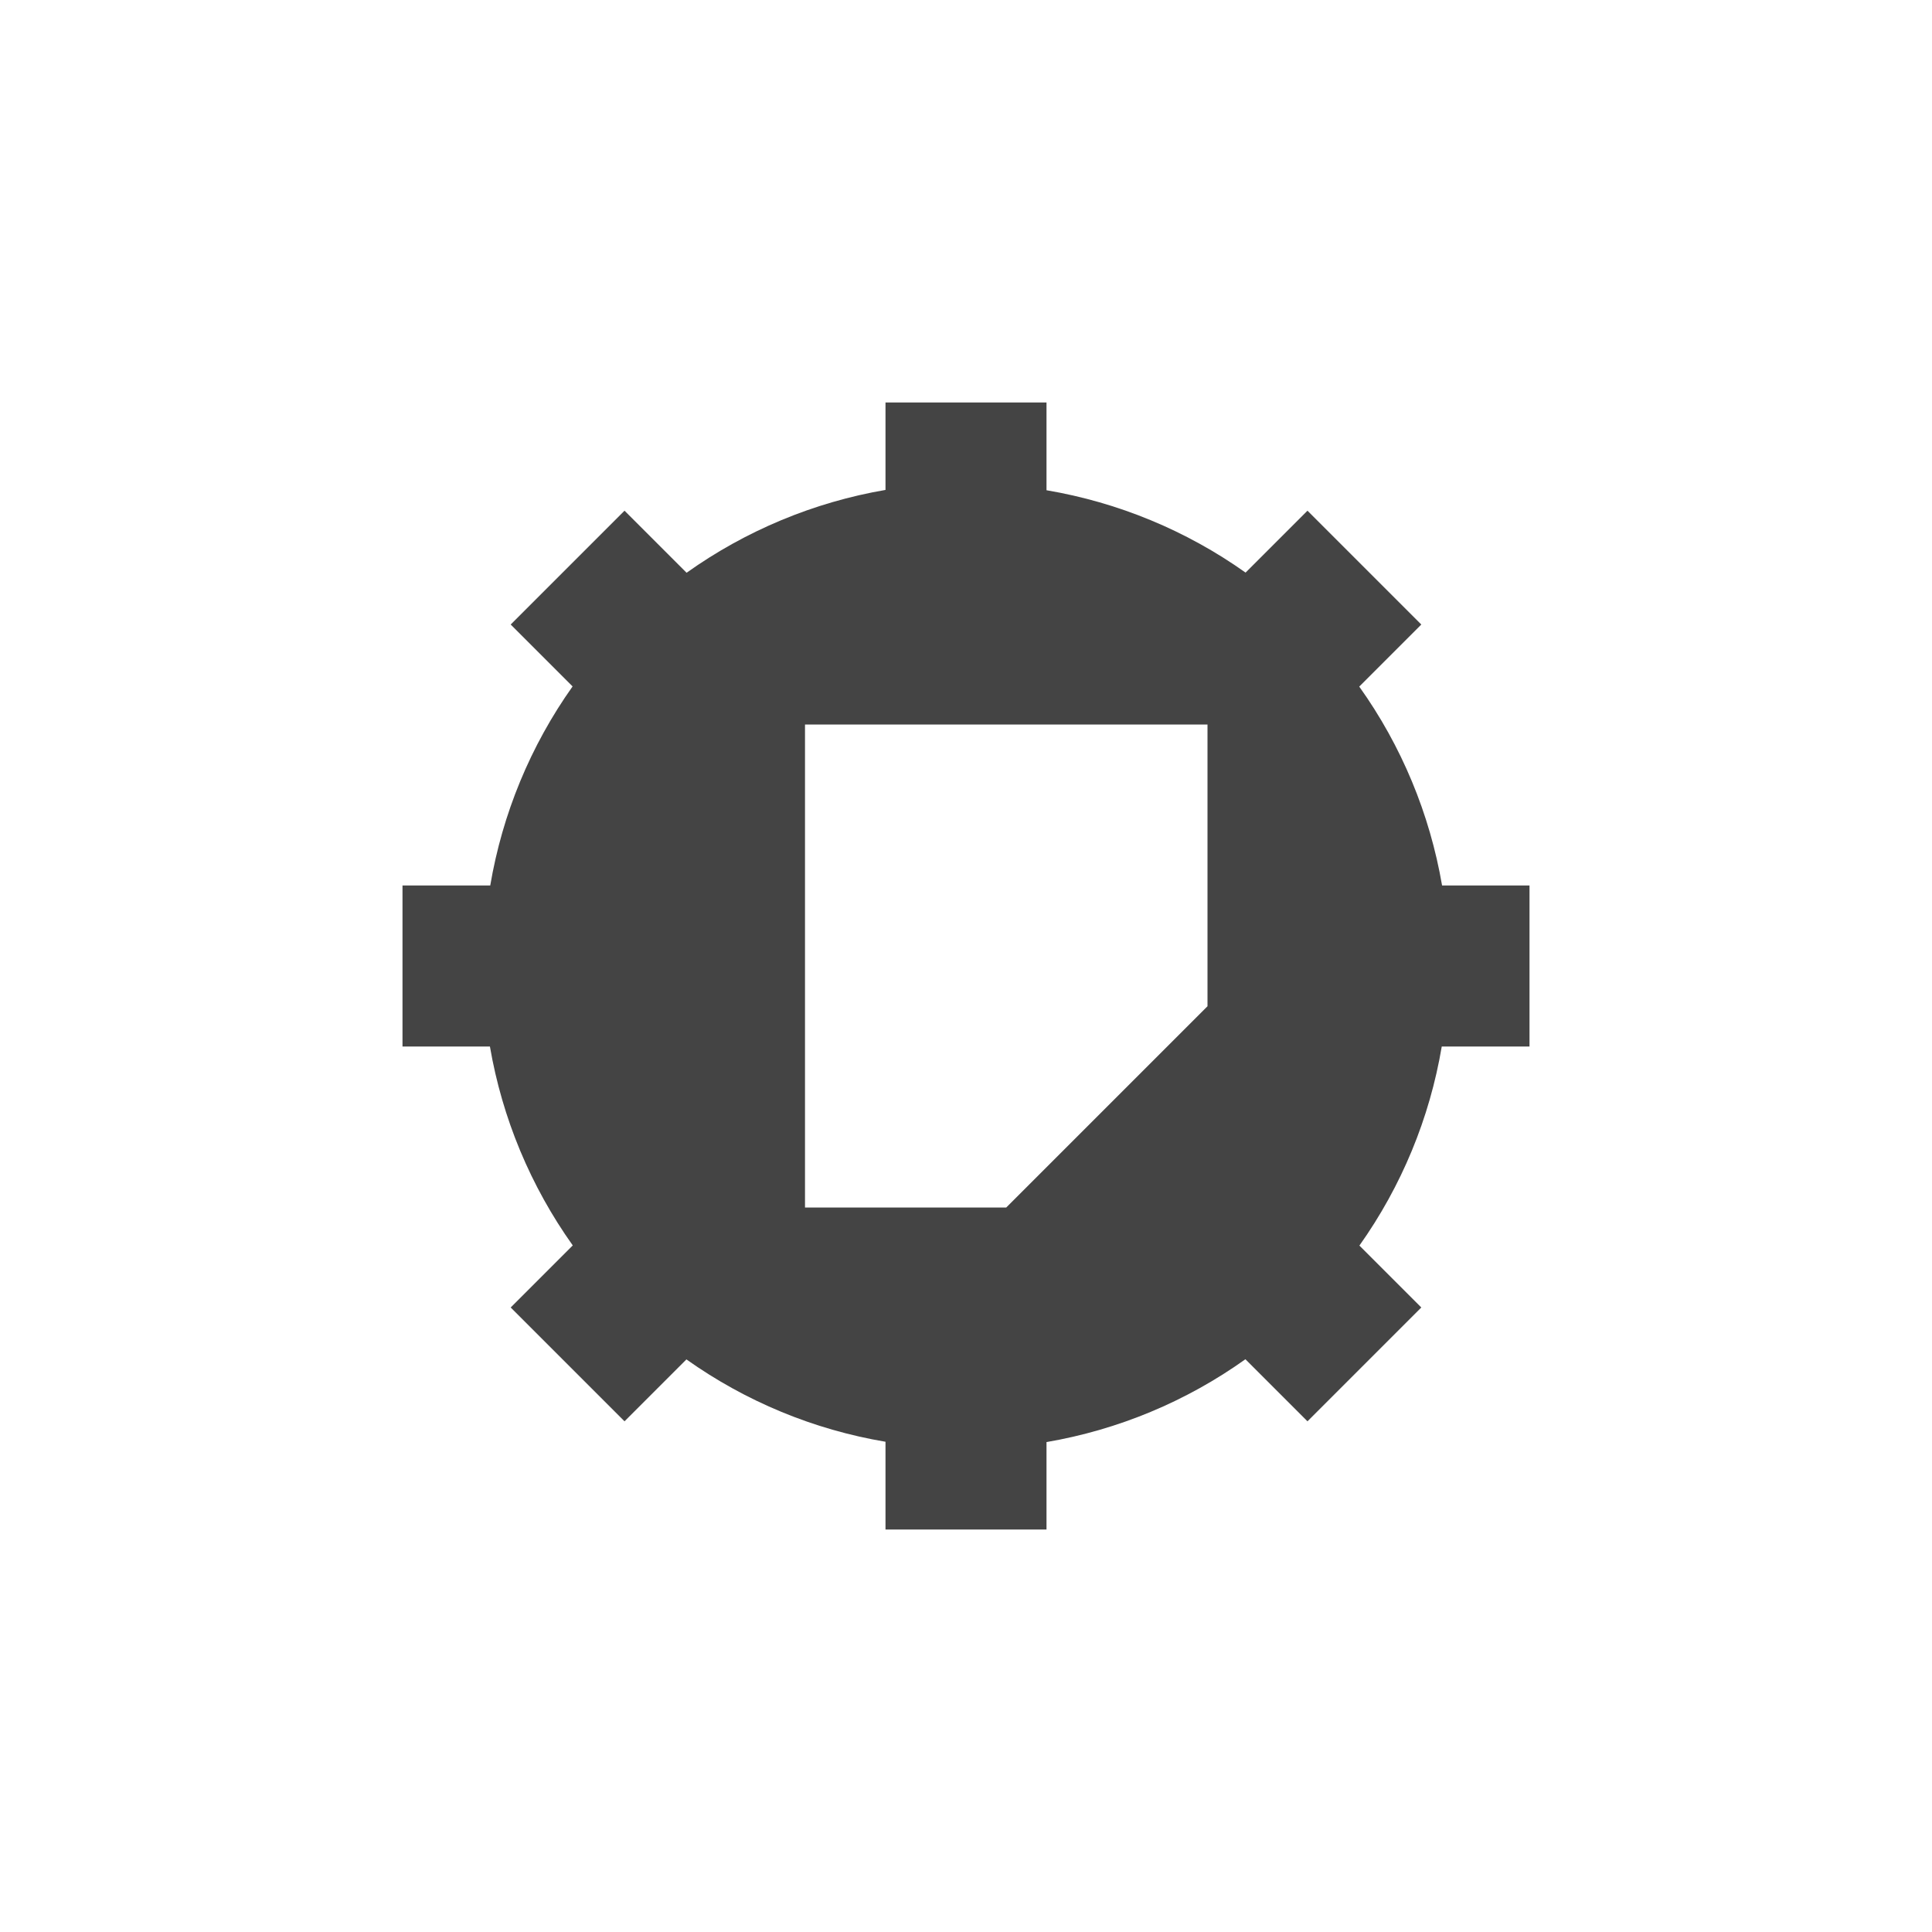
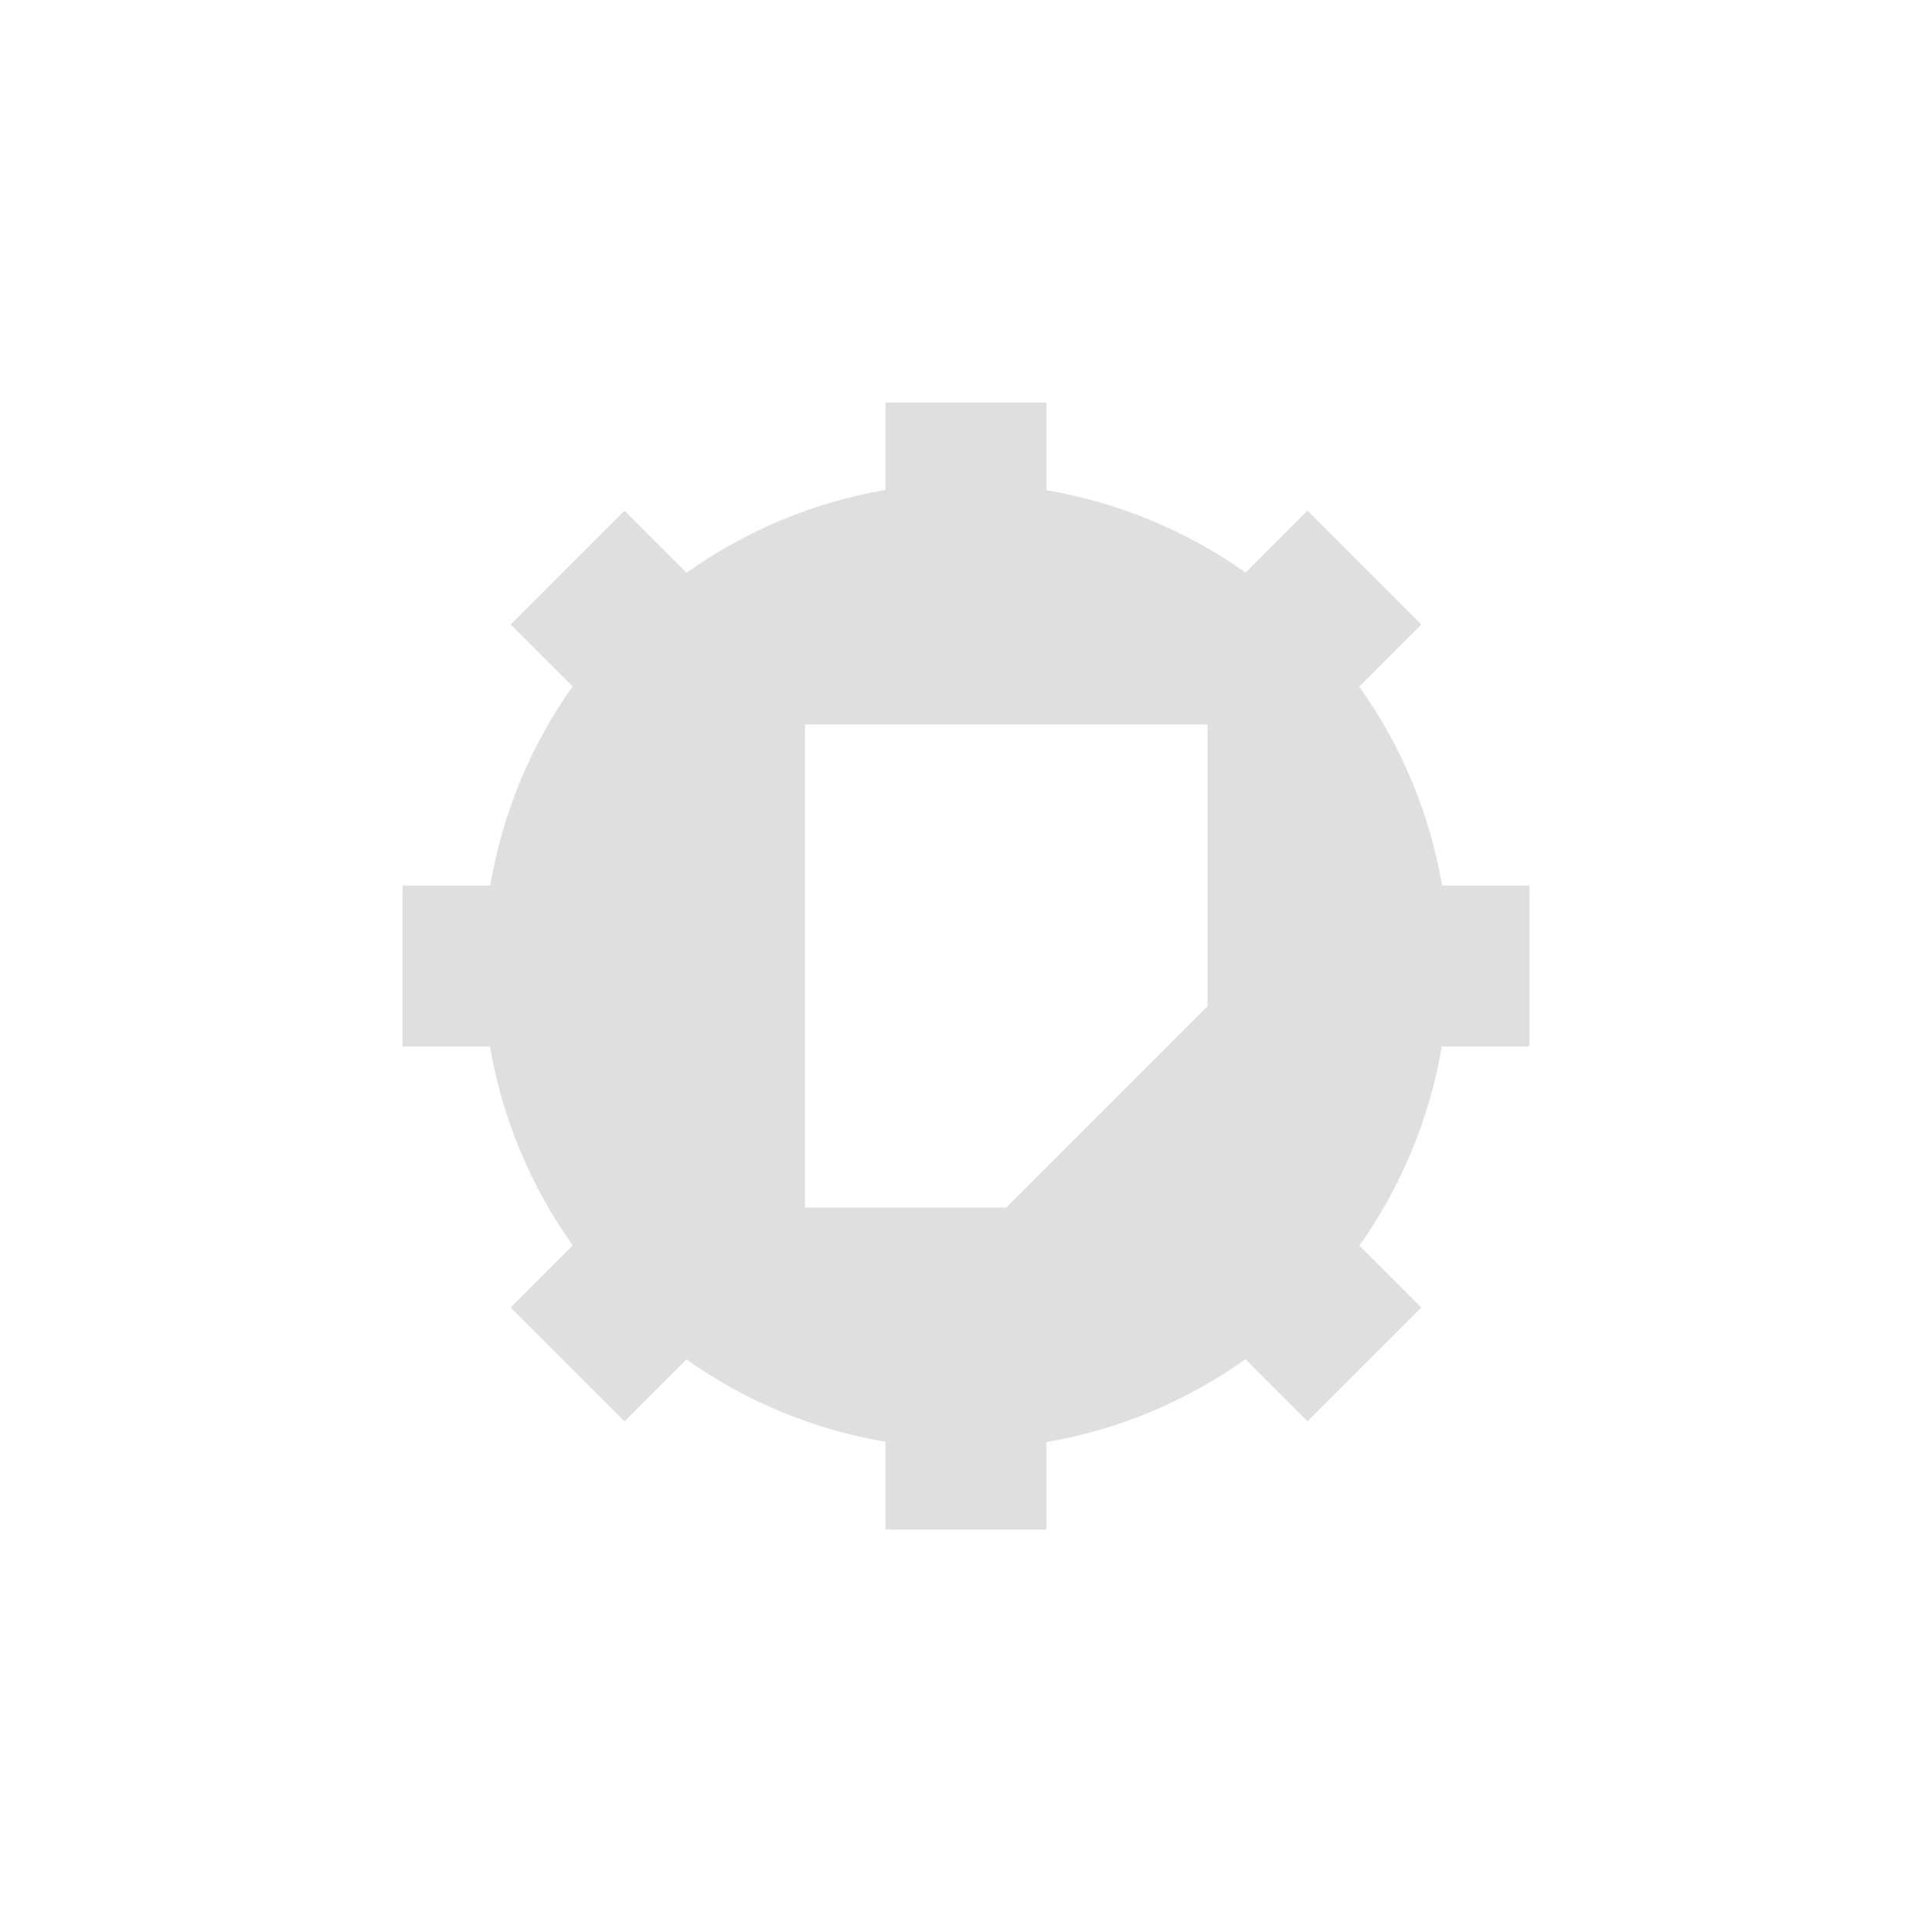
- <svg xmlns="http://www.w3.org/2000/svg" version="1.1" width="24px" height="24px">
-   <g transform="translate(4.0, 4.0) scale(1 1) ">
-     <defs>
+ <svg xmlns="http://www.w3.org/2000/svg" version="1.1" width="24px" height="24px" id="svg9">
+   <defs id="defs13" />
+   <g transform="translate(4.0, 4.0) scale(1 1) " id="g7" style="fill:#dfdfdf;fill-opacity:1">
+     <defs id="defs3">
      <style id="current-color-scheme" type="text/css">
   .ColorScheme-Text { color:#444444; } .ColorScheme-Highlight { color:#4285f4; }
  </style>
    </defs>
-     <path style="fill:currentColor" class="ColorScheme-Text" d="M 7 1 L 7 2.086 C 6.109 2.239 5.265 2.591 4.529 3.115 L 3.758 2.344 L 2.344 3.758 L 3.113 4.527 C 2.59 5.264 2.241 6.109 2.09 7 L 1 7 L 1 9 L 2.086 9 C 2.239 9.891 2.591 10.735 3.115 11.471 L 2.344 12.242 L 3.758 13.656 L 4.527 12.887 C 5.264 13.41 6.109 13.76 7 13.91 L 7 15 L 9 15 L 9 13.914 C 9.891 13.761 10.735 13.41 11.471 12.885 L 12.242 13.656 L 13.656 12.242 L 12.887 11.473 C 13.41 10.736 13.76 9.891 13.91 9 L 15 9 L 15 7 L 13.914 7 C 13.761 6.109 13.41 5.265 12.885 4.529 L 13.656 3.758 L 12.242 2.344 L 11.473 3.113 C 10.736 2.59 9.891 2.241 9 2.09 L 9 1 L 7 1 z M 6 5 L 11 5 L 11 8.5 L 8.5 11 L 6 11 L 6 5 z" />
+     <path style="fill:#dfdfdf;fill-opacity:1" class="ColorScheme-Text" d="M 7 1 L 7 2.086 C 6.109 2.239 5.265 2.591 4.529 3.115 L 3.758 2.344 L 2.344 3.758 L 3.113 4.527 C 2.59 5.264 2.241 6.109 2.09 7 L 1 7 L 1 9 L 2.086 9 C 2.239 9.891 2.591 10.735 3.115 11.471 L 2.344 12.242 L 3.758 13.656 L 4.527 12.887 C 5.264 13.41 6.109 13.76 7 13.91 L 7 15 L 9 15 L 9 13.914 C 9.891 13.761 10.735 13.41 11.471 12.885 L 12.242 13.656 L 13.656 12.242 L 12.887 11.473 C 13.41 10.736 13.76 9.891 13.91 9 L 15 9 L 15 7 L 13.914 7 C 13.761 6.109 13.41 5.265 12.885 4.529 L 13.656 3.758 L 12.242 2.344 L 11.473 3.113 C 10.736 2.59 9.891 2.241 9 2.09 L 9 1 L 7 1 z M 6 5 L 11 5 L 11 8.5 L 8.5 11 L 6 11 L 6 5 z" id="path5" />
  </g>
</svg>
